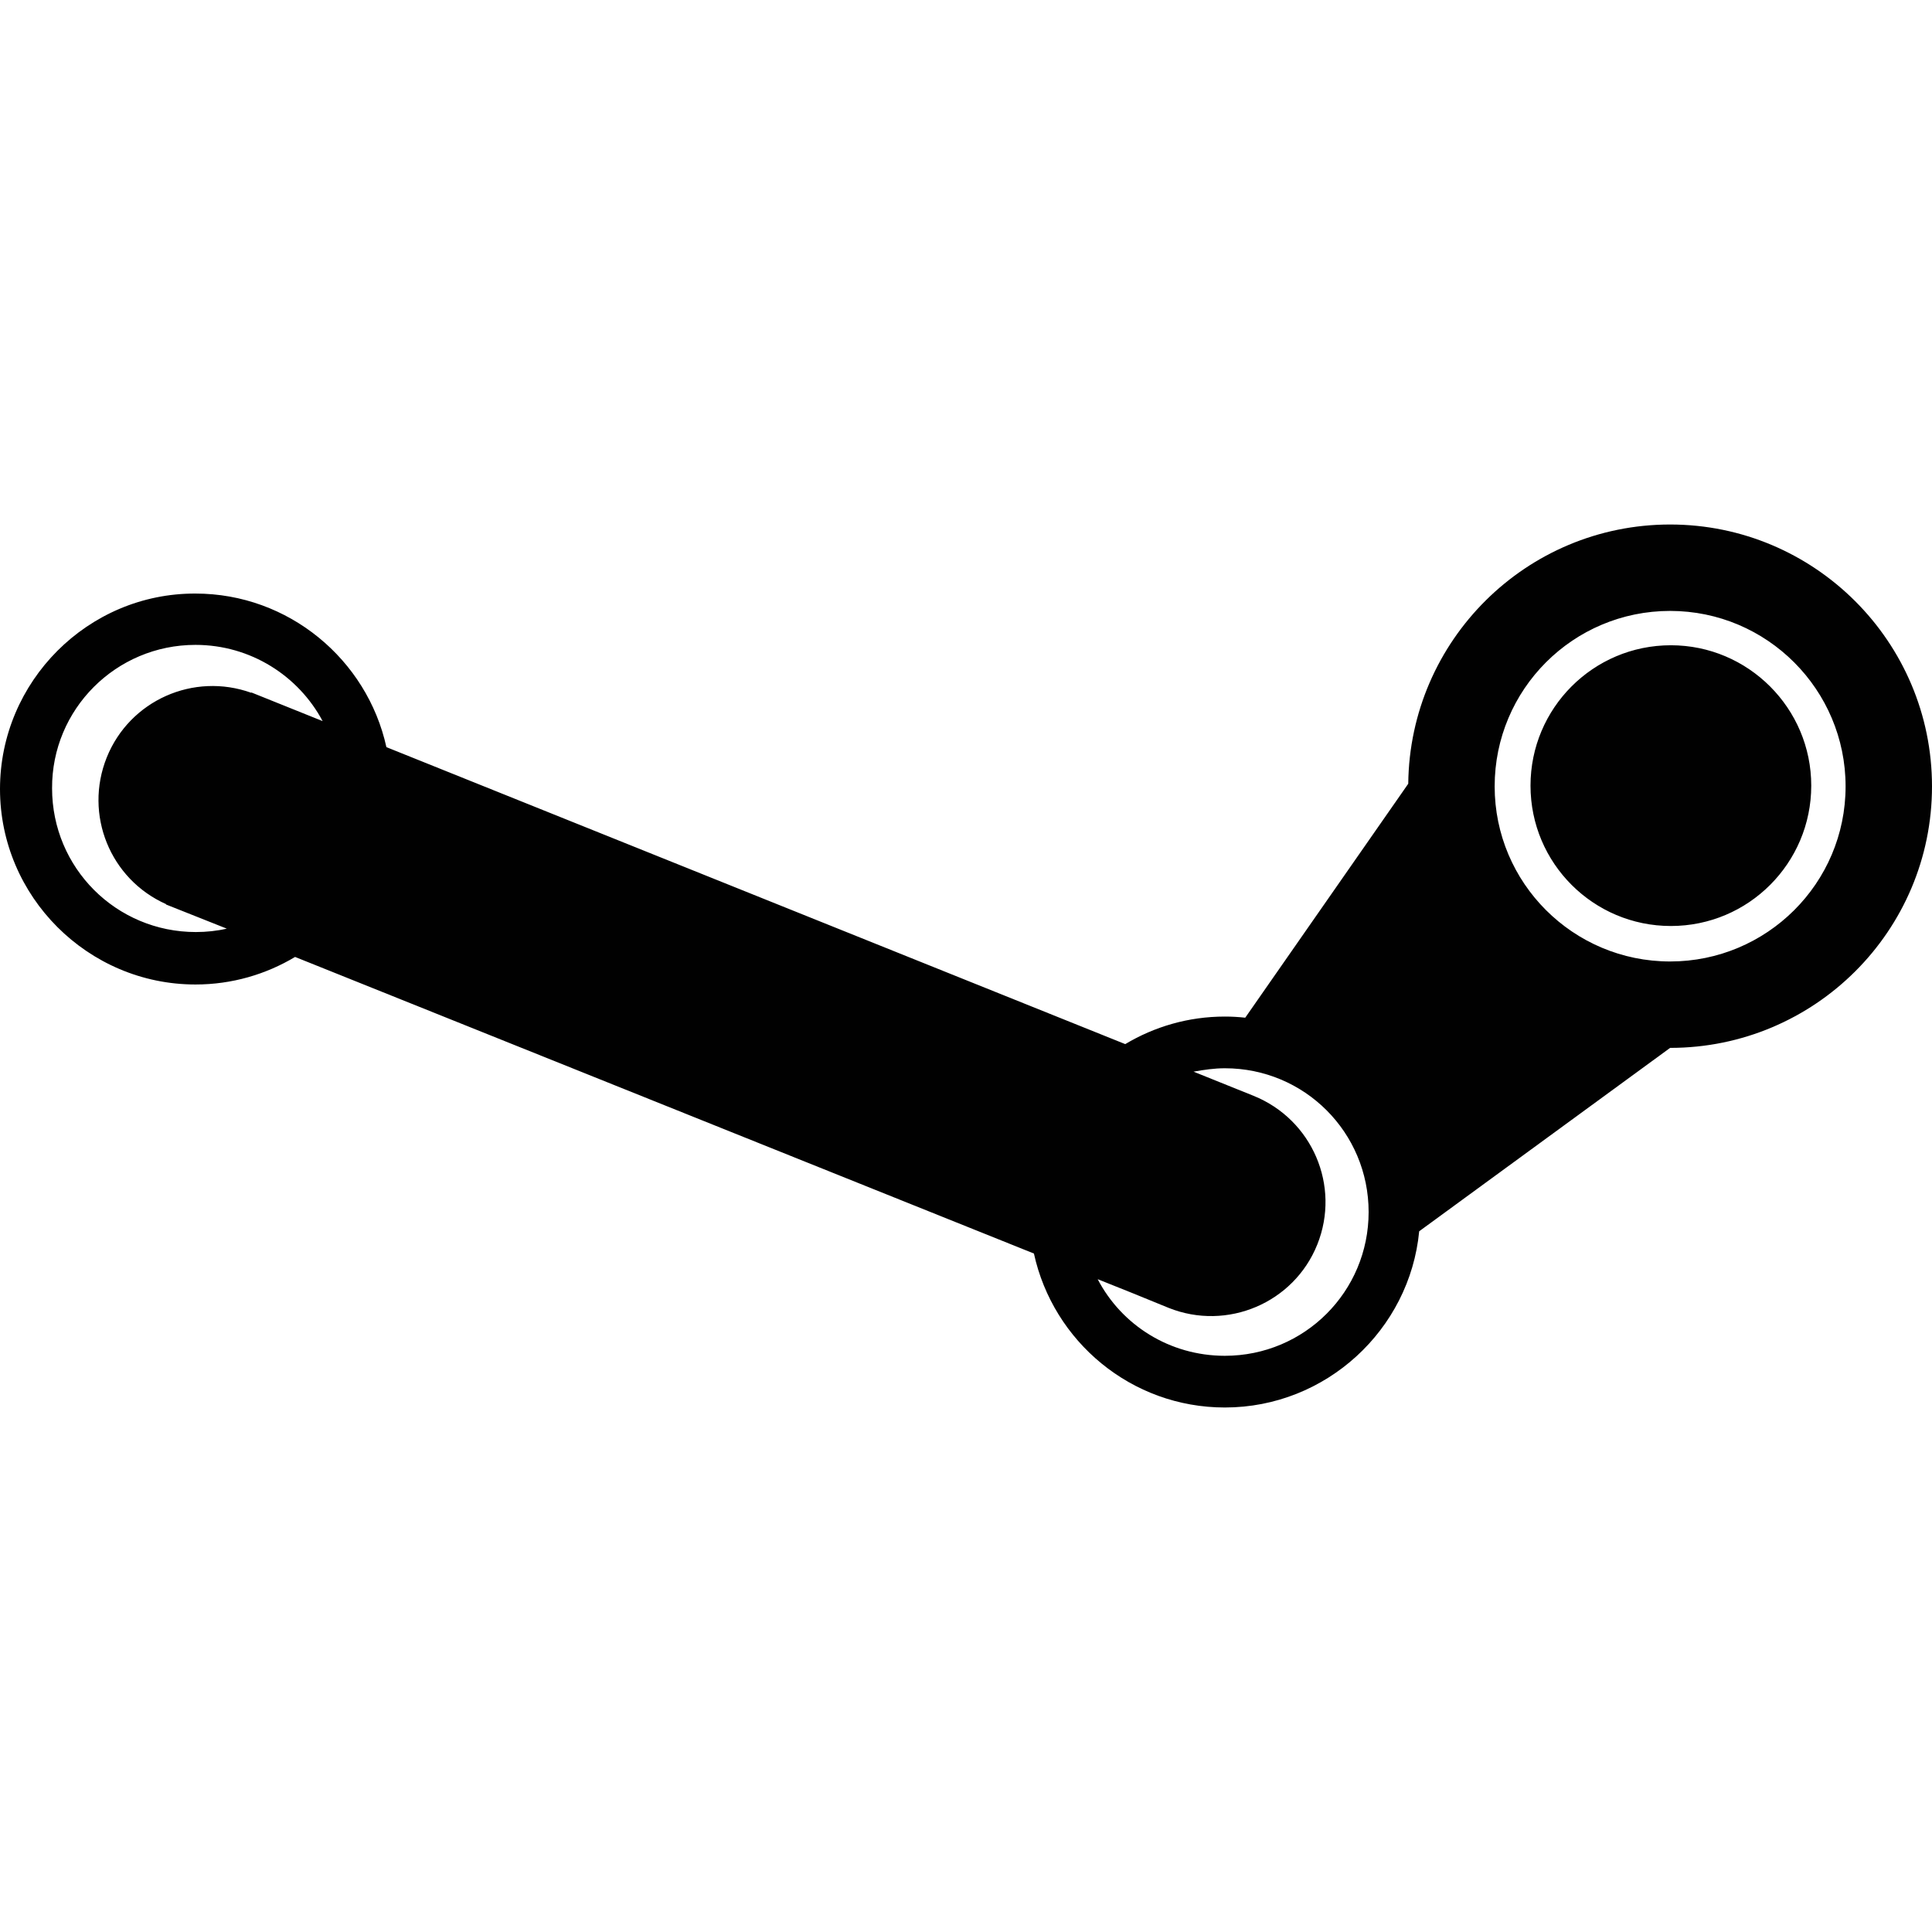
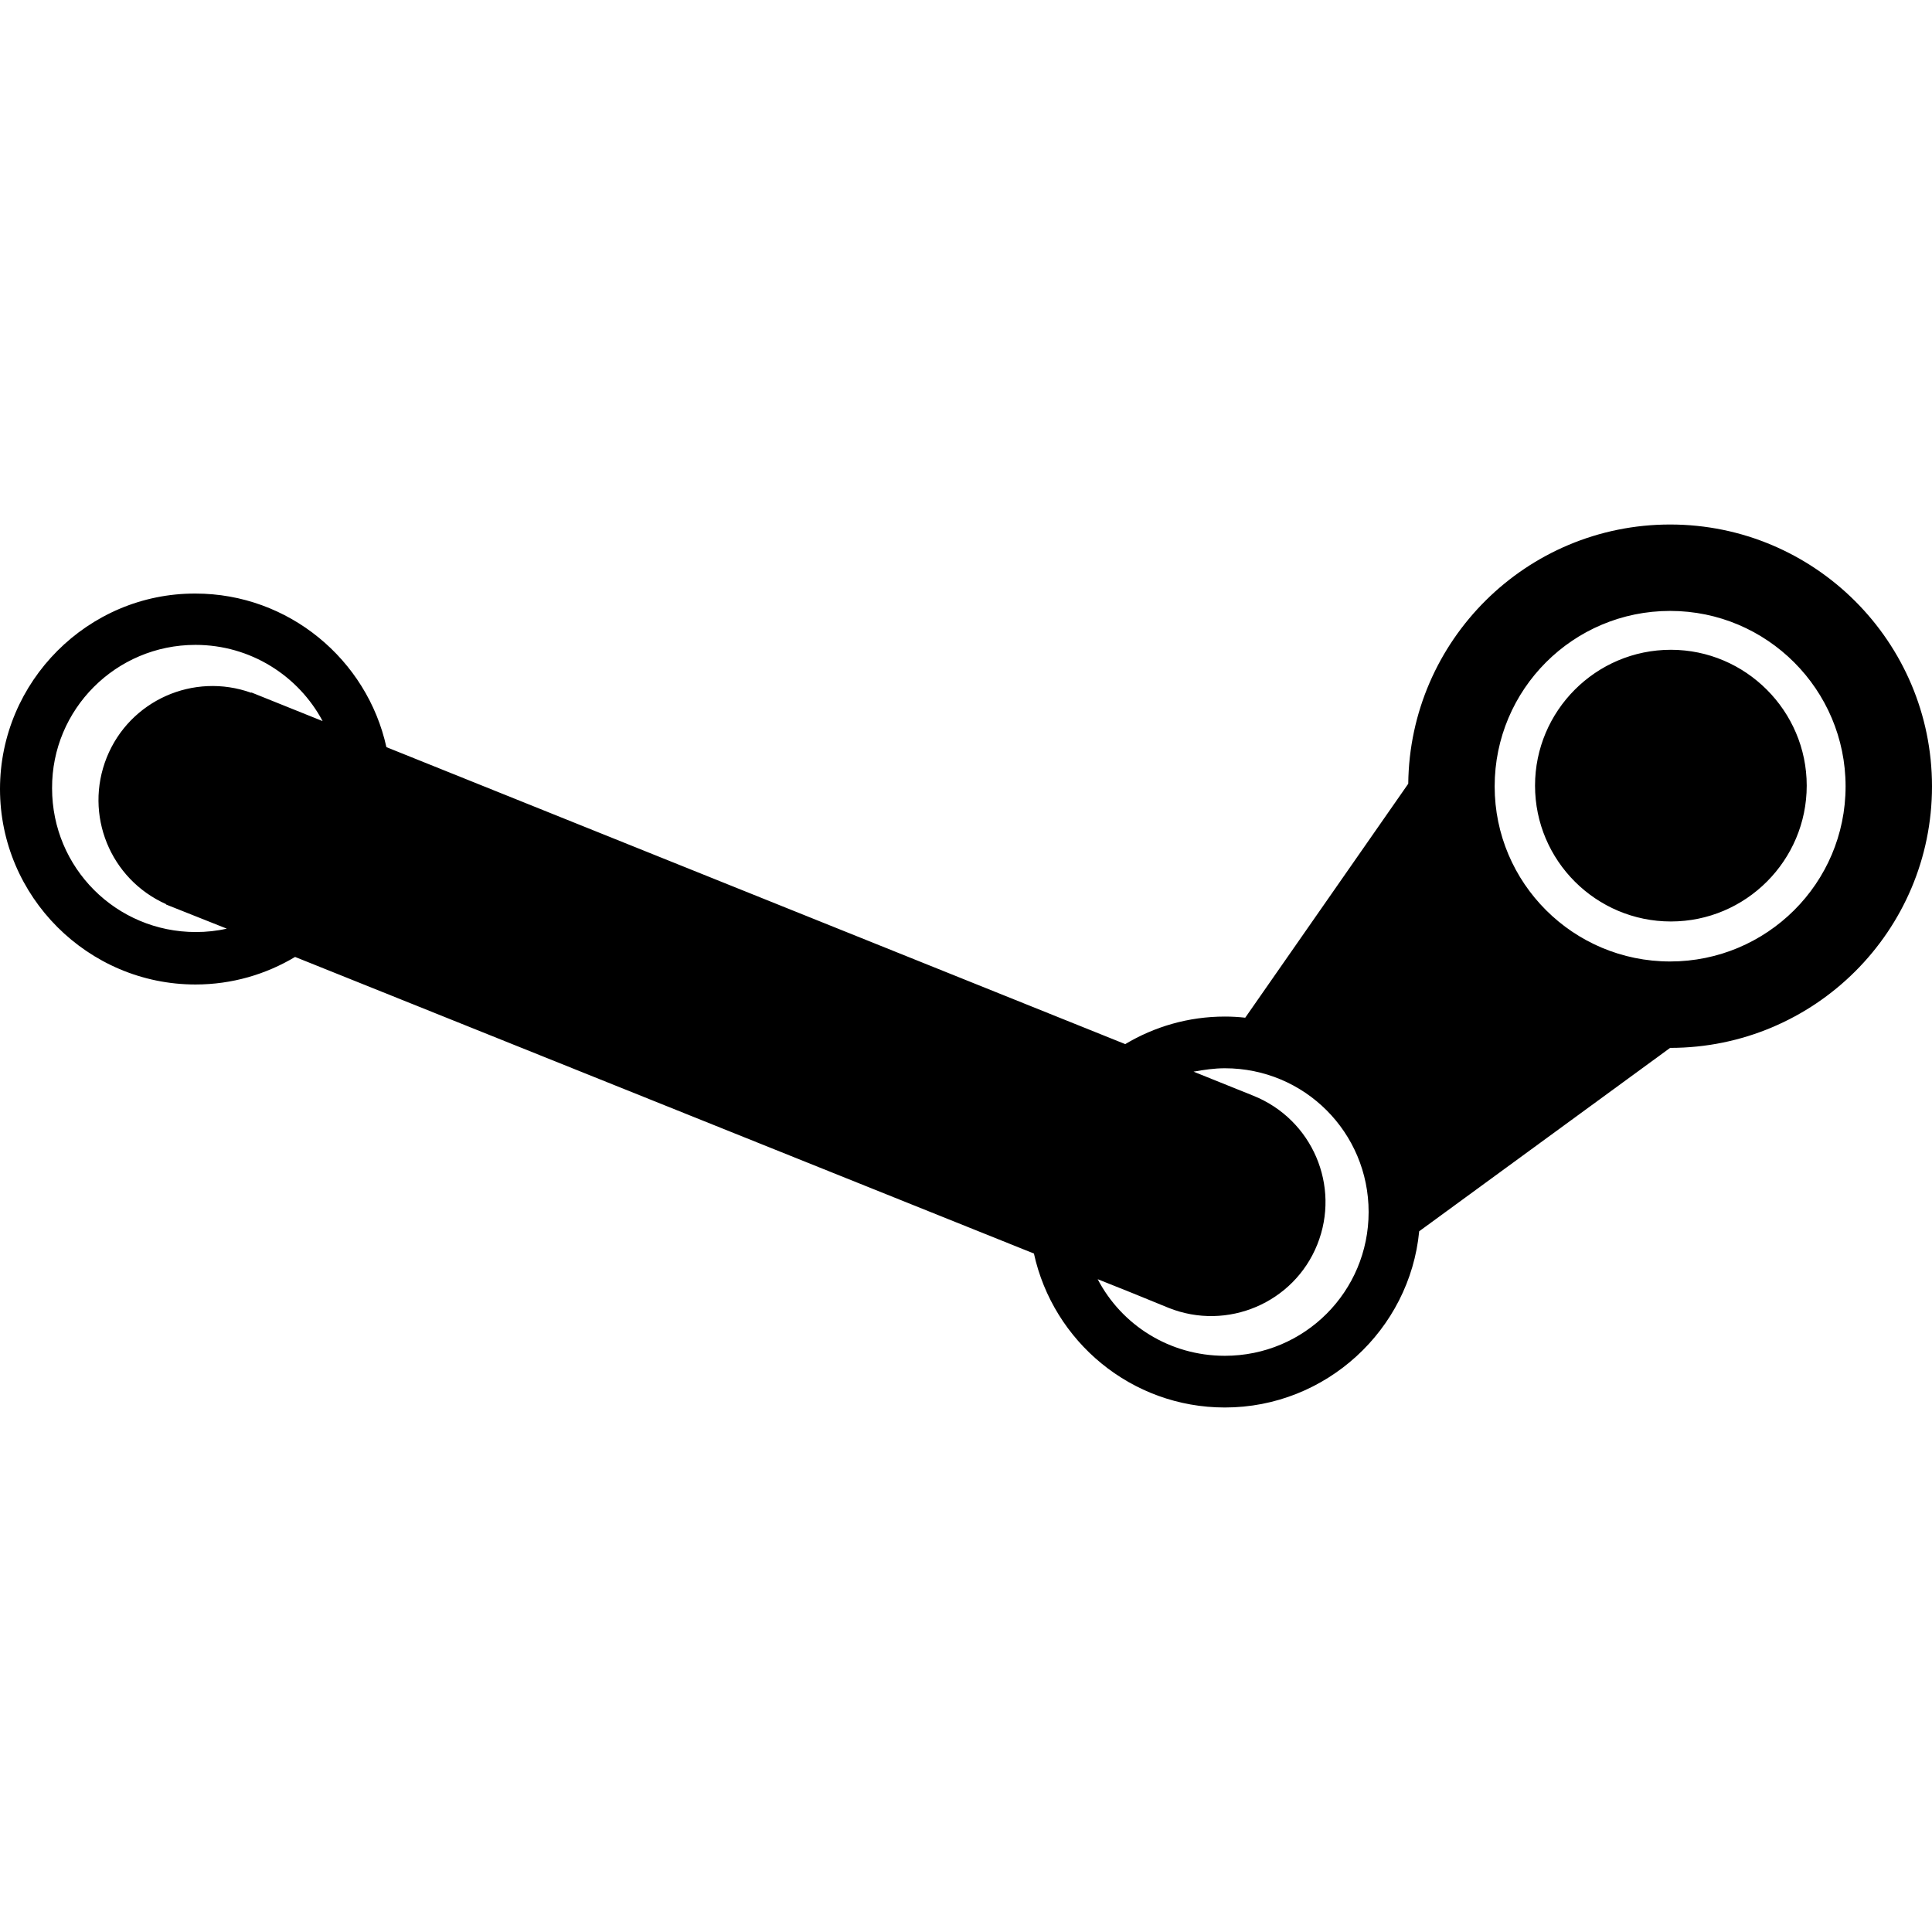
- <svg xmlns="http://www.w3.org/2000/svg" version="1.1" id="Layer_1" x="0px" y="0px" width="512px" height="512px" viewBox="0 0 512 512" style="enable-background:new 0 0 512 512;" xml:space="preserve">
-   <style type="text/css">
- 
- 	.st0{fill:#010101;}
- 
- </style>
-   <path id="Gears" class="st0" d="M480,208.2c0,20.5-16.6,37.2-37.2,37.2c-20.5,0-37.2-16.6-37.2-37.2c0-20.5,16.6-37.2,37.2-37.2  C463.3,171,480,187.7,480,208.2z M442.6,139c-38.1,0-69,30.7-69.4,68.7L330,269.7c-1.8-0.2-3.6-0.3-5.4-0.3  c-9.7,0-18.7,2.7-26.4,7.3l-195.8-78.7c-5.1-23.2-25.9-40.7-50.6-40.7C23.3,157.2,0,180.6,0,209.1c0,28.5,23.3,51.8,51.8,51.8  c9.7,0,18.7-2.7,26.4-7.3L274,332.2c5.1,23.3,25.8,40.8,50.6,40.8c26.8,0,49-20.6,51.5-46.7l66.5-48.6c38.3,0,69.4-31,69.4-69.3  C512,170.1,480.9,139,442.6,139z M442.6,161.9c25.7,0,46.5,20.9,46.5,46.5c0,25.7-20.9,46.4-46.5,46.4c-25.7,0-46.5-20.8-46.5-46.4  C396.1,182.7,416.9,161.9,442.6,161.9z M51.8,170.9c14.6,0,27.3,8.2,33.7,20.2l-18.9-7.6v0.1c-15.3-5.5-32.2,2-38.3,17.1  c-6.1,15.2,0.9,32.3,15.7,38.9v0.1l16.1,6.4c-2.6,0.6-5.4,0.9-8.2,0.9c-21.1,0-38.1-17-38.1-38.1C13.7,188,30.7,170.9,51.8,170.9z   M324.6,283.1c21.1,0,38.1,17,38.1,38.1c0,21.1-17,38.1-38.1,38.1c-14.7,0-27.4-8.2-33.7-20.3c6.3,2.5,12.5,5,18.8,7.6  c15.5,6.2,33.2-1.3,39.4-16.8c6.2-15.5-1.3-33.1-16.9-39.4l-15.9-6.4C319.1,283.5,321.8,283.1,324.6,283.1z" />
+ <svg xmlns="http://www.w3.org/2000/svg" version="1.1" id="Layer_1" x="0px" y="0px" viewBox="0 0 512 512" style="enable-background:new 0 0 512 512;" xml:space="preserve">
+   <path id="Gears" d="M478.8,208.2c0,19.8-16.1,36-36,36c-19.8,0-36-16.1-36-36c0-19.8,16.1-36,36-36  C462.6,172.2,478.8,188.4,478.8,208.2z M442.6,139c-38.1,0-69,30.7-69.4,68.7l-43.2,62c-1.8-0.2-3.6-0.3-5.4-0.3  c-9.7,0-18.7,2.7-26.4,7.3L102.4,198c-5.1-23.2-25.9-40.7-50.6-40.7C23.3,157.2,0,180.6,0,209.1s23.3,51.8,51.8,51.8  c9.7,0,18.7-2.7,26.4-7.3L274,332.2c5.1,23.3,25.8,40.8,50.6,40.8c26.8,0,49-20.6,51.5-46.7l66.5-48.6c38.3,0,69.4-31,69.4-69.3  S480.9,139,442.6,139z M442.6,161.9c25.7,0,46.5,20.9,46.5,46.5c0,25.7-20.9,46.4-46.5,46.4c-25.7,0-46.5-20.8-46.5-46.4  C396.1,182.7,416.9,161.9,442.6,161.9z M51.8,170.9c14.6,0,27.3,8.2,33.7,20.2l-18.9-7.6v0.1c-15.3-5.5-32.2,2-38.3,17.1  c-6.1,15.2,0.9,32.3,15.7,38.9v0.1l16.1,6.4c-2.6,0.6-5.4,0.9-8.2,0.9c-21.1,0-38.1-17-38.1-38.1C13.7,188,30.7,170.9,51.8,170.9z   M324.6,283.1c21.1,0,38.1,17,38.1,38.1s-17,38.1-38.1,38.1c-14.7,0-27.4-8.2-33.7-20.3c6.3,2.5,12.5,5,18.8,7.6  c15.5,6.2,33.2-1.3,39.4-16.8c6.2-15.5-1.3-33.1-16.9-39.4l-15.9-6.4C319.1,283.5,321.8,283.1,324.6,283.1z" />
</svg>
